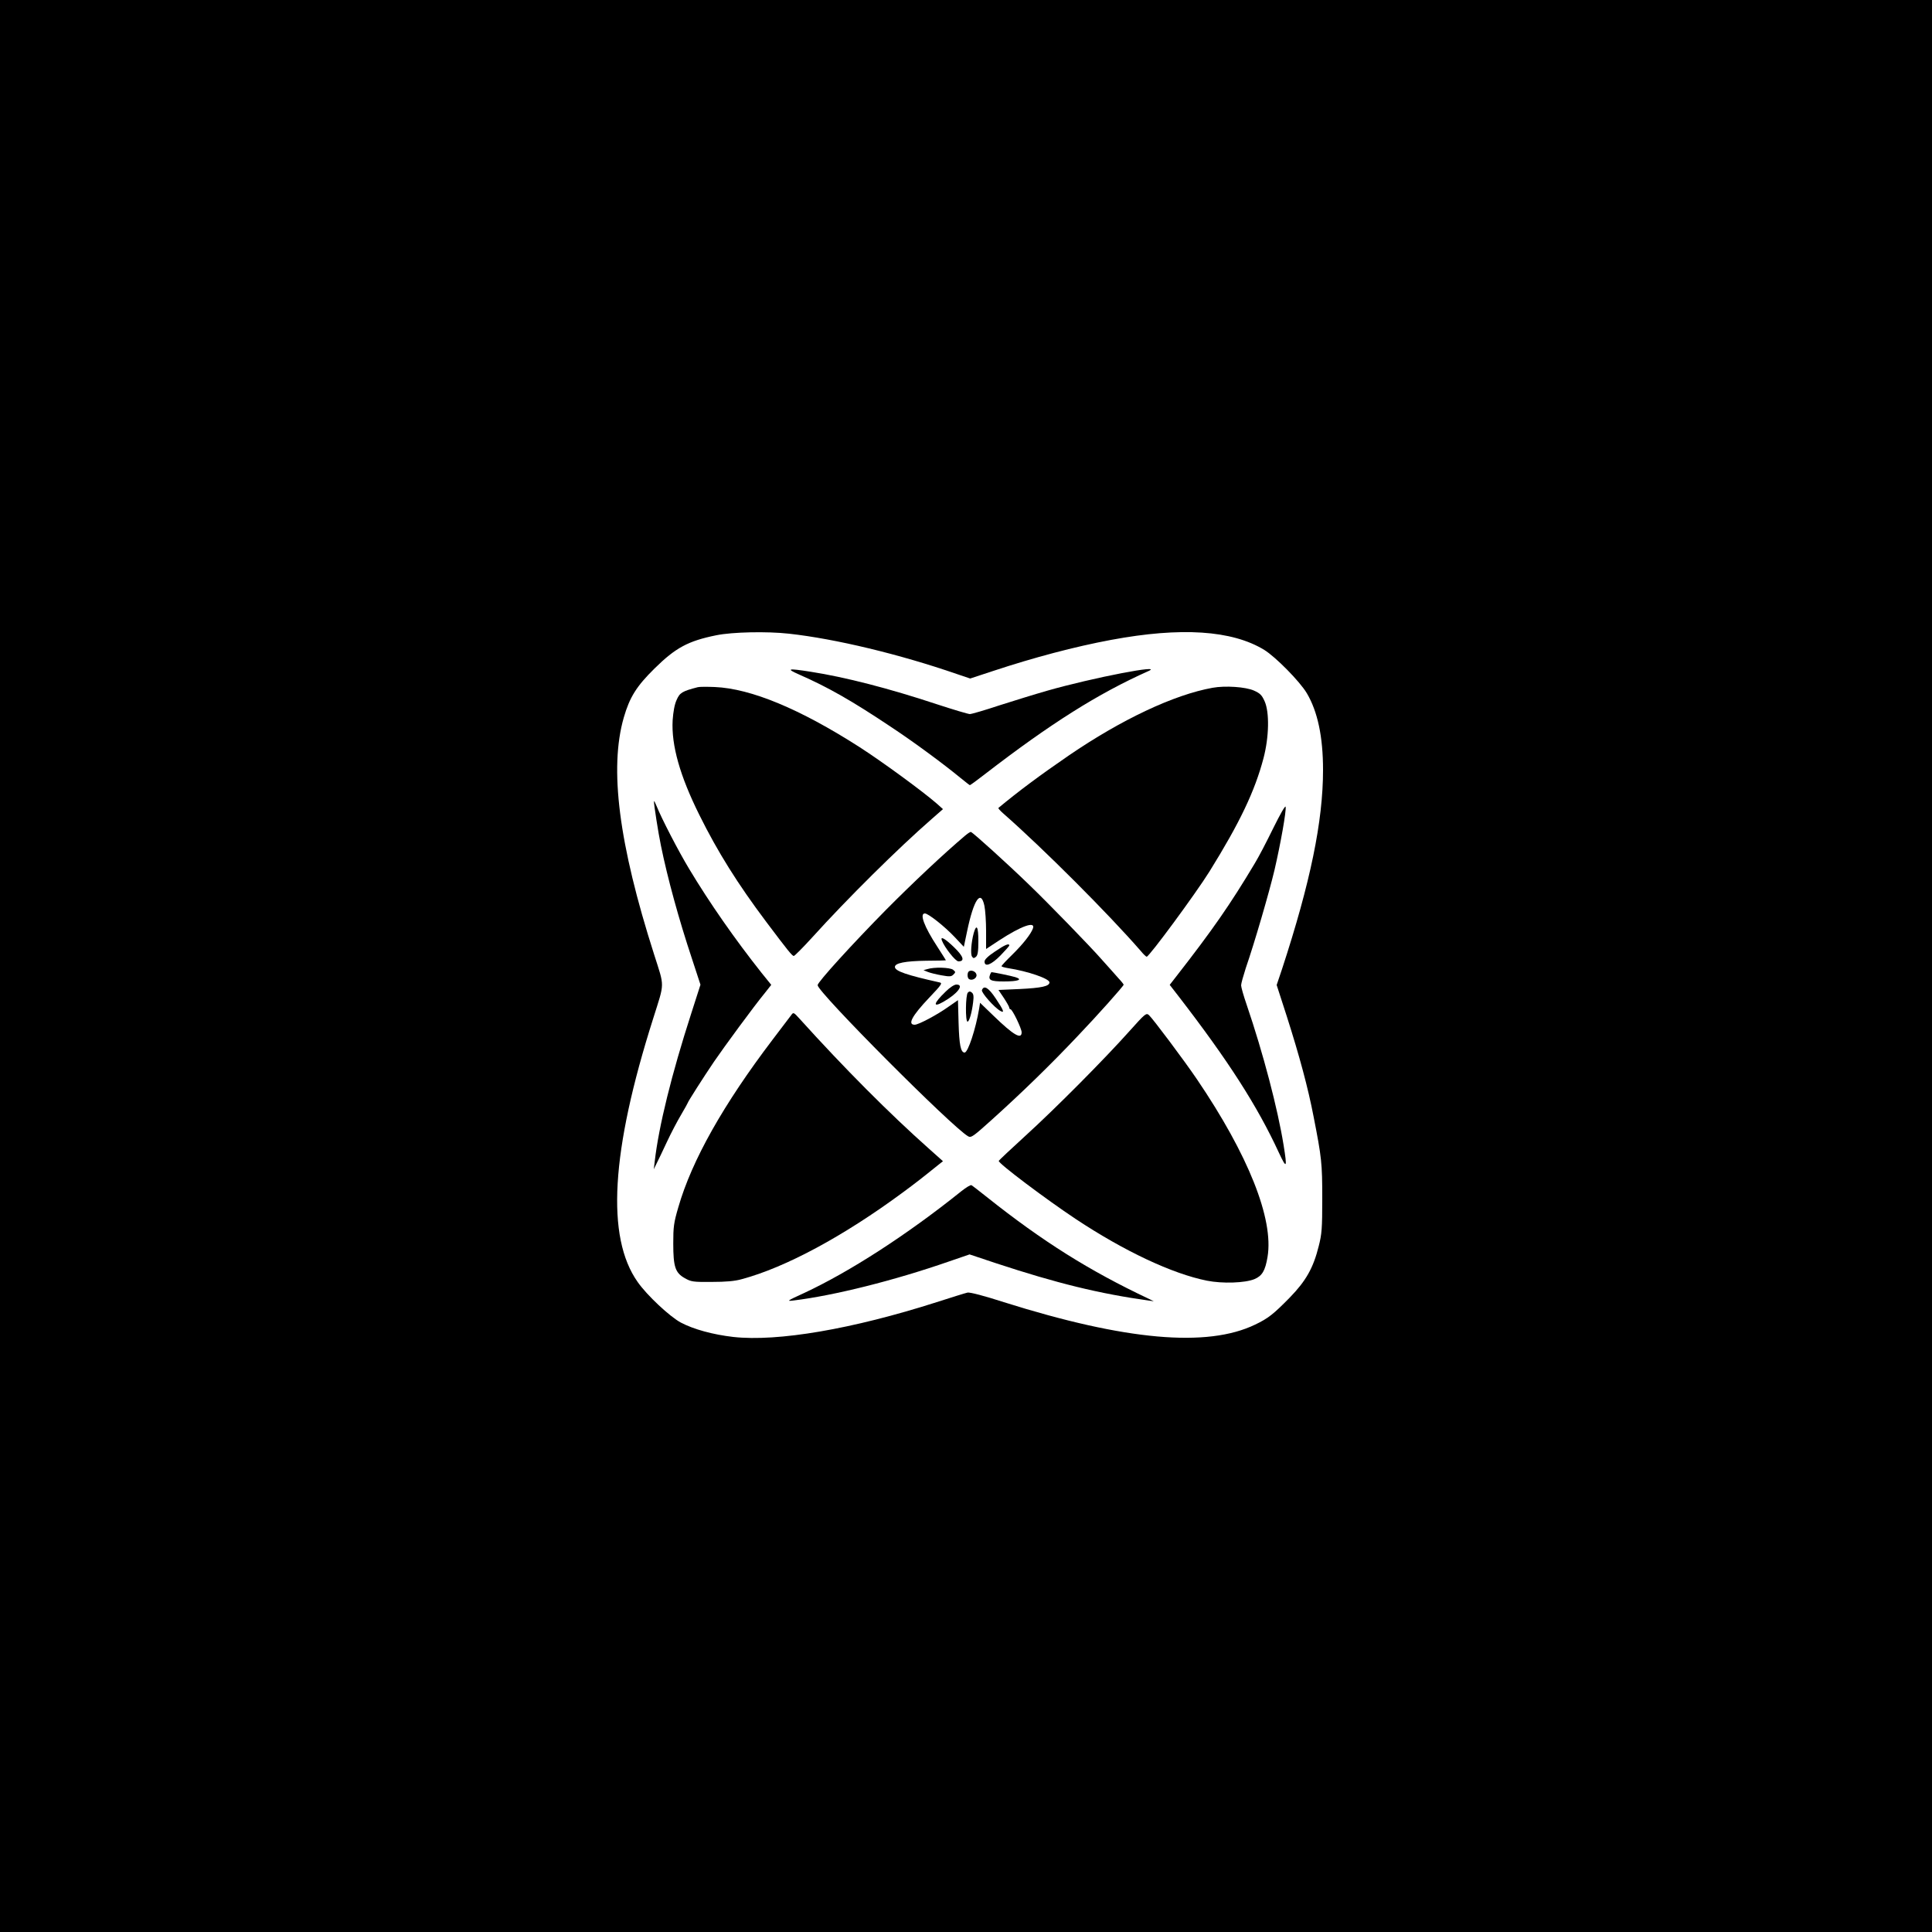
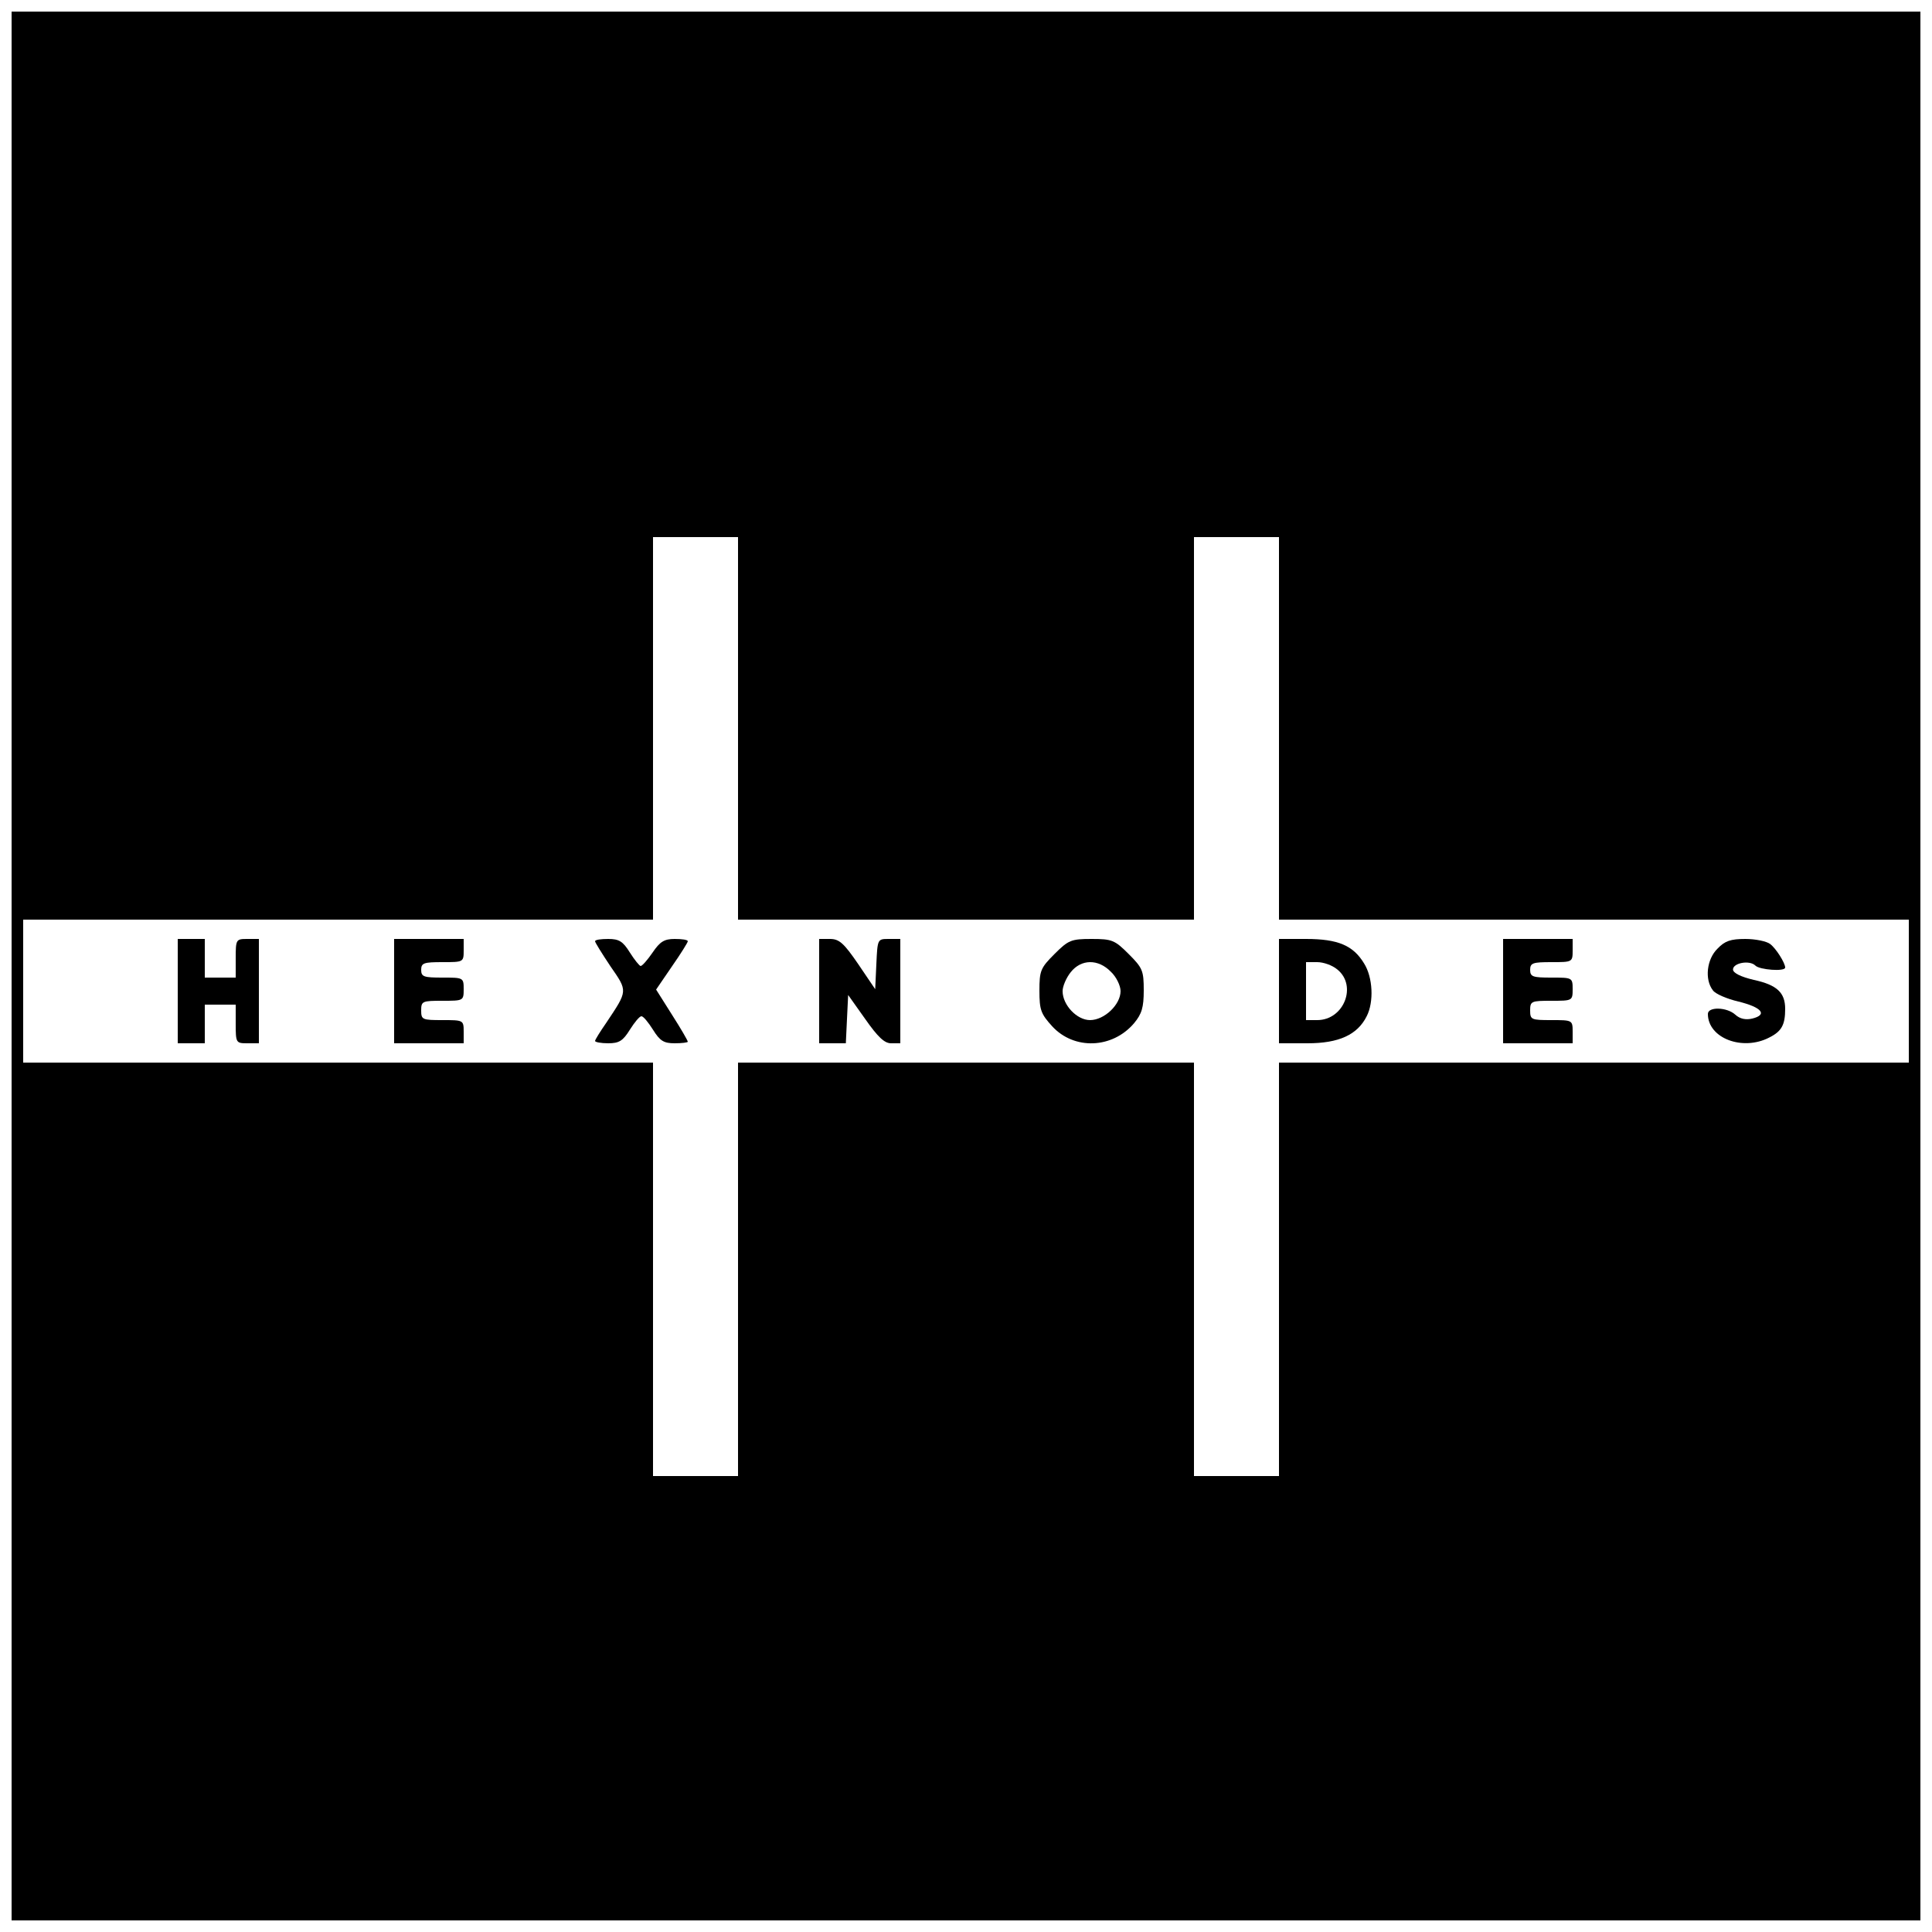
- <svg xmlns="http://www.w3.org/2000/svg" version="1.0" width="1250pt" height="1250pt" viewBox="0 0 1250 1250" preserveAspectRatio="xMidYMid meet">
-   <g transform="translate(0,1250) scale(0.1,-0.1)" fill="#000000" stroke="none">
-     <path d="M0 6250 l0 -6250 6250 0 6250 0 0 6250 0 6250 -6250 0 -6250 0 0 -6250z m5105 2150 c300 -33 716 -133 1086 -261 l86 -29 149 49 c263 87 527 157 763 201 451 84 782 63 991 -65 73 -45 230 -204 275 -280 70 -118 105 -282 105 -497 0 -332 -82 -728 -265 -1287 l-35 -104 65 -201 c83 -260 138 -464 174 -651 52 -265 56 -301 56 -530 0 -194 -3 -230 -23 -308 -35 -141 -83 -225 -187 -332 -105 -107 -140 -135 -224 -175 -310 -150 -839 -103 -1626 145 -127 41 -219 65 -235 62 -14 -3 -104 -31 -200 -62 -544 -174 -1028 -257 -1316 -225 -130 15 -256 49 -339 93 -71 38 -219 176 -279 262 -206 291 -173 846 100 1705 75 239 75 198 6 415 -229 716 -291 1204 -196 1533 38 131 82 202 199 317 136 134 217 178 400 215 104 21 326 26 470 10z" />
-     <path d="M5170 8136 c189 -83 343 -171 593 -338 150 -99 342 -241 450 -330 32 -26 60 -48 62 -48 3 0 47 32 97 71 424 327 733 522 1058 667 107 47 -357 -42 -655 -127 -77 -22 -216 -65 -310 -95 -93 -31 -179 -56 -190 -56 -11 0 -108 29 -215 64 -308 102 -591 175 -816 210 -148 23 -160 20 -74 -18z" />
-     <path d="M4515 8054 c-101 -26 -117 -36 -137 -82 -14 -30 -22 -77 -26 -132 -9 -162 47 -360 174 -615 117 -236 247 -444 432 -690 140 -186 167 -220 178 -220 5 0 59 54 119 120 227 251 554 575 773 766 l73 64 -38 34 c-89 78 -352 271 -503 368 -384 246 -701 378 -935 388 -49 2 -99 2 -110 -1z" />
-     <path d="M7845 8050 c-250 -45 -589 -205 -930 -438 -191 -131 -326 -232 -455 -339 -3 -3 11 -18 30 -35 262 -230 683 -652 890 -890 17 -21 35 -38 39 -38 16 0 316 407 406 551 197 317 294 521 350 734 36 137 39 297 7 368 -18 40 -29 51 -69 69 -54 24 -186 33 -268 18z" />
-     <path d="M4231 7315 c-1 -16 28 -204 45 -285 43 -212 117 -481 201 -733 l55 -168 -60 -187 c-127 -393 -210 -730 -236 -957 l-6 -50 17 35 c10 19 40 82 67 140 27 58 69 138 93 178 24 41 43 75 43 77 0 6 102 166 169 265 67 98 257 357 330 446 l41 52 -63 78 c-172 217 -336 452 -468 672 -69 114 -179 327 -211 407 -9 22 -16 36 -17 30z" />
-     <path d="M8238 7142 c-42 -86 -95 -188 -119 -227 -160 -268 -275 -433 -509 -733 l-42 -54 59 -76 c320 -415 507 -706 647 -1009 51 -109 55 -102 31 47 -38 236 -132 595 -239 909 -20 58 -36 114 -36 126 0 12 14 61 30 111 57 165 151 488 186 635 39 168 77 381 72 409 -2 11 -34 -45 -80 -138z" />
-     <path d="M6245 7094 c-142 -120 -339 -306 -510 -478 -218 -221 -445 -470 -445 -490 0 -45 871 -920 974 -978 19 -11 33 -1 156 110 192 173 378 354 551 537 131 137 299 326 299 334 0 3 -15 22 -33 41 -17 20 -66 74 -107 120 -76 87 -350 369 -475 489 -133 129 -359 334 -373 338 -4 2 -20 -9 -37 -23z m124 -454 c6 -28 11 -102 11 -165 l0 -115 85 56 c144 94 236 126 218 77 -13 -36 -63 -100 -132 -168 -39 -38 -71 -72 -71 -76 0 -4 19 -9 43 -13 128 -20 267 -68 267 -92 0 -25 -51 -36 -193 -43 l-137 -6 35 -52 c19 -29 35 -57 35 -63 0 -5 4 -10 8 -10 12 0 72 -125 72 -149 0 -49 -53 -18 -182 107 l-87 84 -6 -38 c-22 -131 -72 -284 -94 -284 -25 0 -35 50 -39 192 l-4 147 -62 -43 c-71 -51 -193 -116 -218 -116 -48 0 -18 57 94 175 82 86 87 95 66 99 -211 47 -288 73 -288 100 0 25 67 38 201 40 71 0 129 2 129 3 0 1 -25 40 -55 87 -86 131 -117 216 -81 216 22 0 128 -84 193 -153 l59 -63 21 100 c43 206 89 274 112 166z" />
-     <path d="M6300 6463 c-16 -59 -22 -137 -11 -152 8 -12 12 -12 25 -2 12 10 16 34 16 102 0 94 -12 115 -30 52z" />
-     <path d="M6094 6415 c17 -45 88 -135 107 -135 43 0 33 32 -28 91 -59 57 -91 75 -79 44z" />
-     <path d="M6438 6344 c-45 -30 -68 -52 -68 -65 0 -38 43 -22 103 39 31 32 57 61 57 65 0 16 -29 4 -92 -39z" />
-     <path d="M6000 6230 l-25 -7 27 -11 c14 -6 54 -16 88 -22 55 -10 65 -9 79 5 15 15 14 17 -3 31 -21 15 -122 18 -166 4z" />
-     <path d="M6267 6214 c-10 -11 -9 -42 3 -49 20 -12 51 6 48 28 -3 22 -36 35 -51 21z" />
-     <path d="M6406 6195 c-14 -36 3 -45 88 -45 95 0 126 12 75 28 -26 8 -141 32 -155 32 -1 0 -4 -7 -8 -15z" />
-     <path d="M6117 6083 c-78 -75 -84 -105 -14 -65 92 52 138 112 85 112 -14 0 -43 -19 -71 -47z" />
-     <path d="M6353 6094 c-6 -15 81 -114 120 -135 28 -16 21 4 -30 80 -47 71 -77 89 -90 55z" />
-     <path d="M6262 6078 c-15 -15 -17 -188 -2 -188 11 0 28 58 36 125 5 38 3 54 -8 63 -11 9 -17 9 -26 0z" />
-     <path d="M5119 5932 c-7 -10 -62 -82 -120 -158 -319 -420 -523 -782 -610 -1084 -30 -102 -33 -128 -33 -235 0 -152 13 -190 75 -225 41 -23 53 -25 174 -24 91 0 150 5 195 18 283 76 658 278 1040 560 84 62 124 93 233 181 l28 22 -93 83 c-252 224 -546 519 -835 839 -38 42 -40 43 -54 23z" />
-     <path d="M7306 5827 c-157 -176 -474 -496 -671 -675 -93 -85 -171 -158 -173 -163 -6 -14 304 -247 498 -376 314 -208 624 -354 849 -399 101 -20 246 -15 307 10 50 21 70 54 85 144 41 245 -125 660 -456 1148 -84 124 -286 393 -311 416 -18 16 -24 11 -128 -105z" />
-     <path d="M6220 4793 c-350 -281 -723 -522 -1020 -660 -109 -50 -113 -53 -65 -47 262 32 650 129 1004 252 l134 46 171 -57 c395 -130 668 -197 991 -242 l30 -4 -35 17 c-381 180 -683 369 -1045 657 -49 39 -94 74 -100 77 -5 3 -35 -15 -65 -39z" />
+ <svg xmlns="http://www.w3.org/2000/svg" version="1.0" width="500pt" height="500pt" viewBox="0 0 500 500" preserveAspectRatio="xMidYMid meet">
+   <g transform="translate(0,500) scale(0.1,-0.1)" fill="#000000" stroke="none">
+     <path d="M30 2500 l0 -2470 2470 0 2470 0 0 2470 0 2470 -2470 0 -2470 0 0 -2470z m1880 615 l0 -495 590 0 590 0 0 495 0 495 110 0 110 0 0 -495 0 -495 815 0 815 0 0 -185 0 -185 -815 0 -815 0 0 -535 0 -535 -110 0 -110 0 0 535 0 535 -590 0 -590 0 0 -535 0 -535 -110 0 -110 0 0 535 0 535 -815 0 -815 0 0 185 0 185 815 0 815 0 0 495 0 495 110 0 110 0 0 -495z" />
+     <path d="M460 2435 l0 -135 35 0 35 0 0 50 0 50 40 0 40 0 0 -50 c0 -49 1 -50 30 -50 l30 0 0 135 0 135 -30 0 c-29 0 -30 -1 -30 -50 l0 -50 -40 0 -40 0 0 50 0 50 -35 0 -35 0 0 -135z" />
+     <path d="M1020 2435 l0 -135 90 0 90 0 0 30 c0 30 -1 30 -55 30 -52 0 -55 1 -55 25 0 24 3 25 55 25 54 0 55 0 55 30 0 30 -1 30 -55 30 -48 0 -55 2 -55 20 0 18 7 20 55 20 54 0 55 0 55 30 l0 30 -90 0 -90 0 0 -135z" />
+     <path d="M1540 2564 c0 -3 18 -32 40 -65 45 -65 45 -62 -11 -146 -16 -23 -29 -44 -29 -47 0 -3 15 -6 34 -6 28 0 38 6 56 35 12 19 25 35 30 35 5 0 18 -16 30 -35 18 -29 28 -35 56 -35 19 0 34 2 34 4 0 3 -18 34 -41 70 l-41 65 41 60 c23 33 41 62 41 65 0 4 -15 6 -34 6 -27 0 -38 -7 -57 -35 -13 -19 -27 -35 -31 -35 -3 0 -16 16 -28 35 -18 29 -28 35 -56 35 -19 0 -34 -2 -34 -6z" />
+     <path d="M2120 2435 l0 -135 35 0 34 0 3 63 3 62 44 -62 c33 -47 50 -63 67 -63 l24 0 0 135 0 135 -30 0 c-29 0 -29 0 -32 -65 l-3 -65 -44 65 c-37 54 -49 65 -73 65 l-28 0 0 -135z" />
+     <path d="M2729 2531 c-36 -36 -39 -43 -39 -95 0 -50 4 -60 33 -92 57 -62 156 -58 212 8 20 24 25 41 25 85 0 51 -3 58 -39 94 -36 36 -43 39 -96 39 -53 0 -60 -3 -96 -39z m146 -46 c14 -13 25 -36 25 -50 0 -35 -42 -75 -79 -75 -34 0 -71 39 -71 75 0 12 9 34 21 49 27 34 71 35 104 1z" />
+     <path d="M3310 2435 l0 -135 74 0 c81 0 129 22 153 70 19 37 16 101 -7 137 -28 46 -67 63 -150 63 l-70 0 0 -135z m151 56 c52 -42 17 -131 -52 -131 l-29 0 0 75 0 75 29 0 c16 0 39 -8 52 -19z" />
+     <path d="M3890 2435 l0 -135 90 0 90 0 0 30 c0 30 -1 30 -55 30 -52 0 -55 1 -55 25 0 24 3 25 55 25 54 0 55 0 55 30 0 30 -1 30 -55 30 -48 0 -55 2 -55 20 0 18 7 20 55 20 54 0 55 0 55 30 l0 30 -90 0 -90 0 0 -135z" />
+     <path d="M4445 2545 c-28 -27 -34 -80 -12 -108 6 -9 36 -22 66 -29 61 -15 76 -34 36 -44 -17 -4 -32 -1 -44 10 -22 20 -71 21 -71 2 0 -63 90 -97 159 -61 32 16 41 33 41 74 0 42 -21 62 -81 75 -34 8 -54 18 -54 27 0 17 43 25 58 10 11 -11 77 -16 77 -5 0 12 -24 50 -39 61 -9 7 -38 13 -64 13 -38 0 -53 -5 -72 -25z" />
  </g>
</svg>
